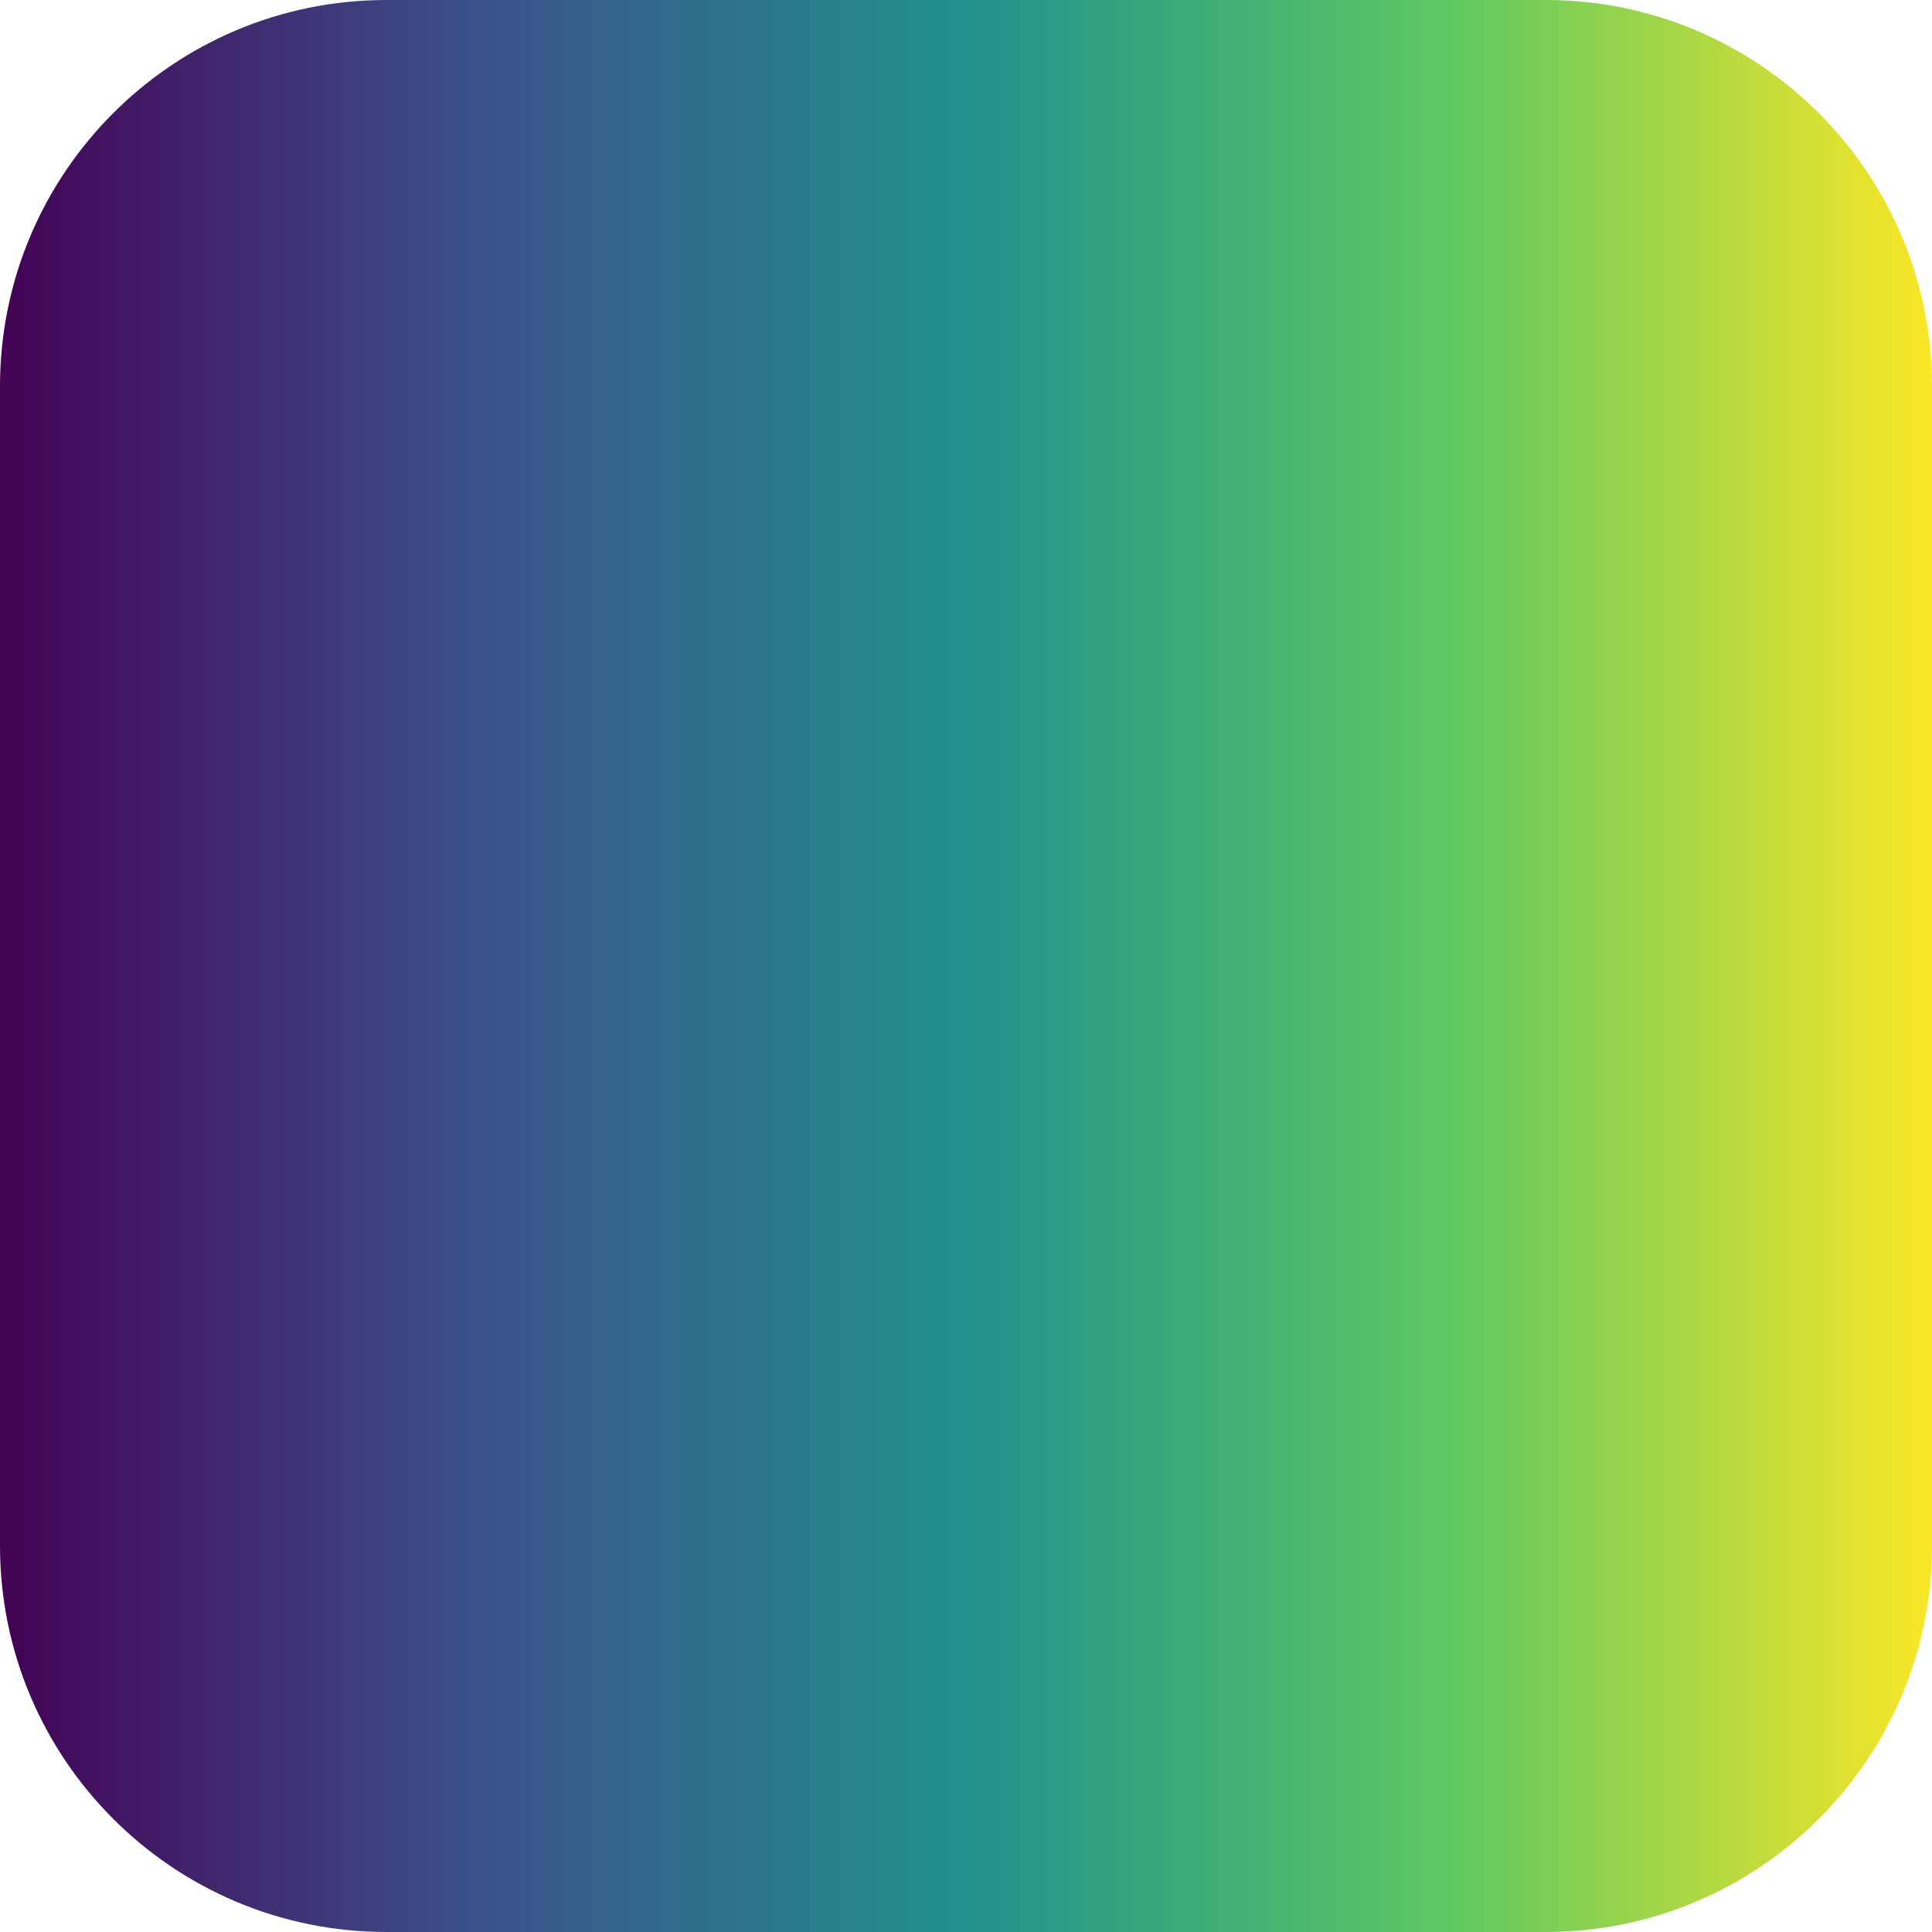
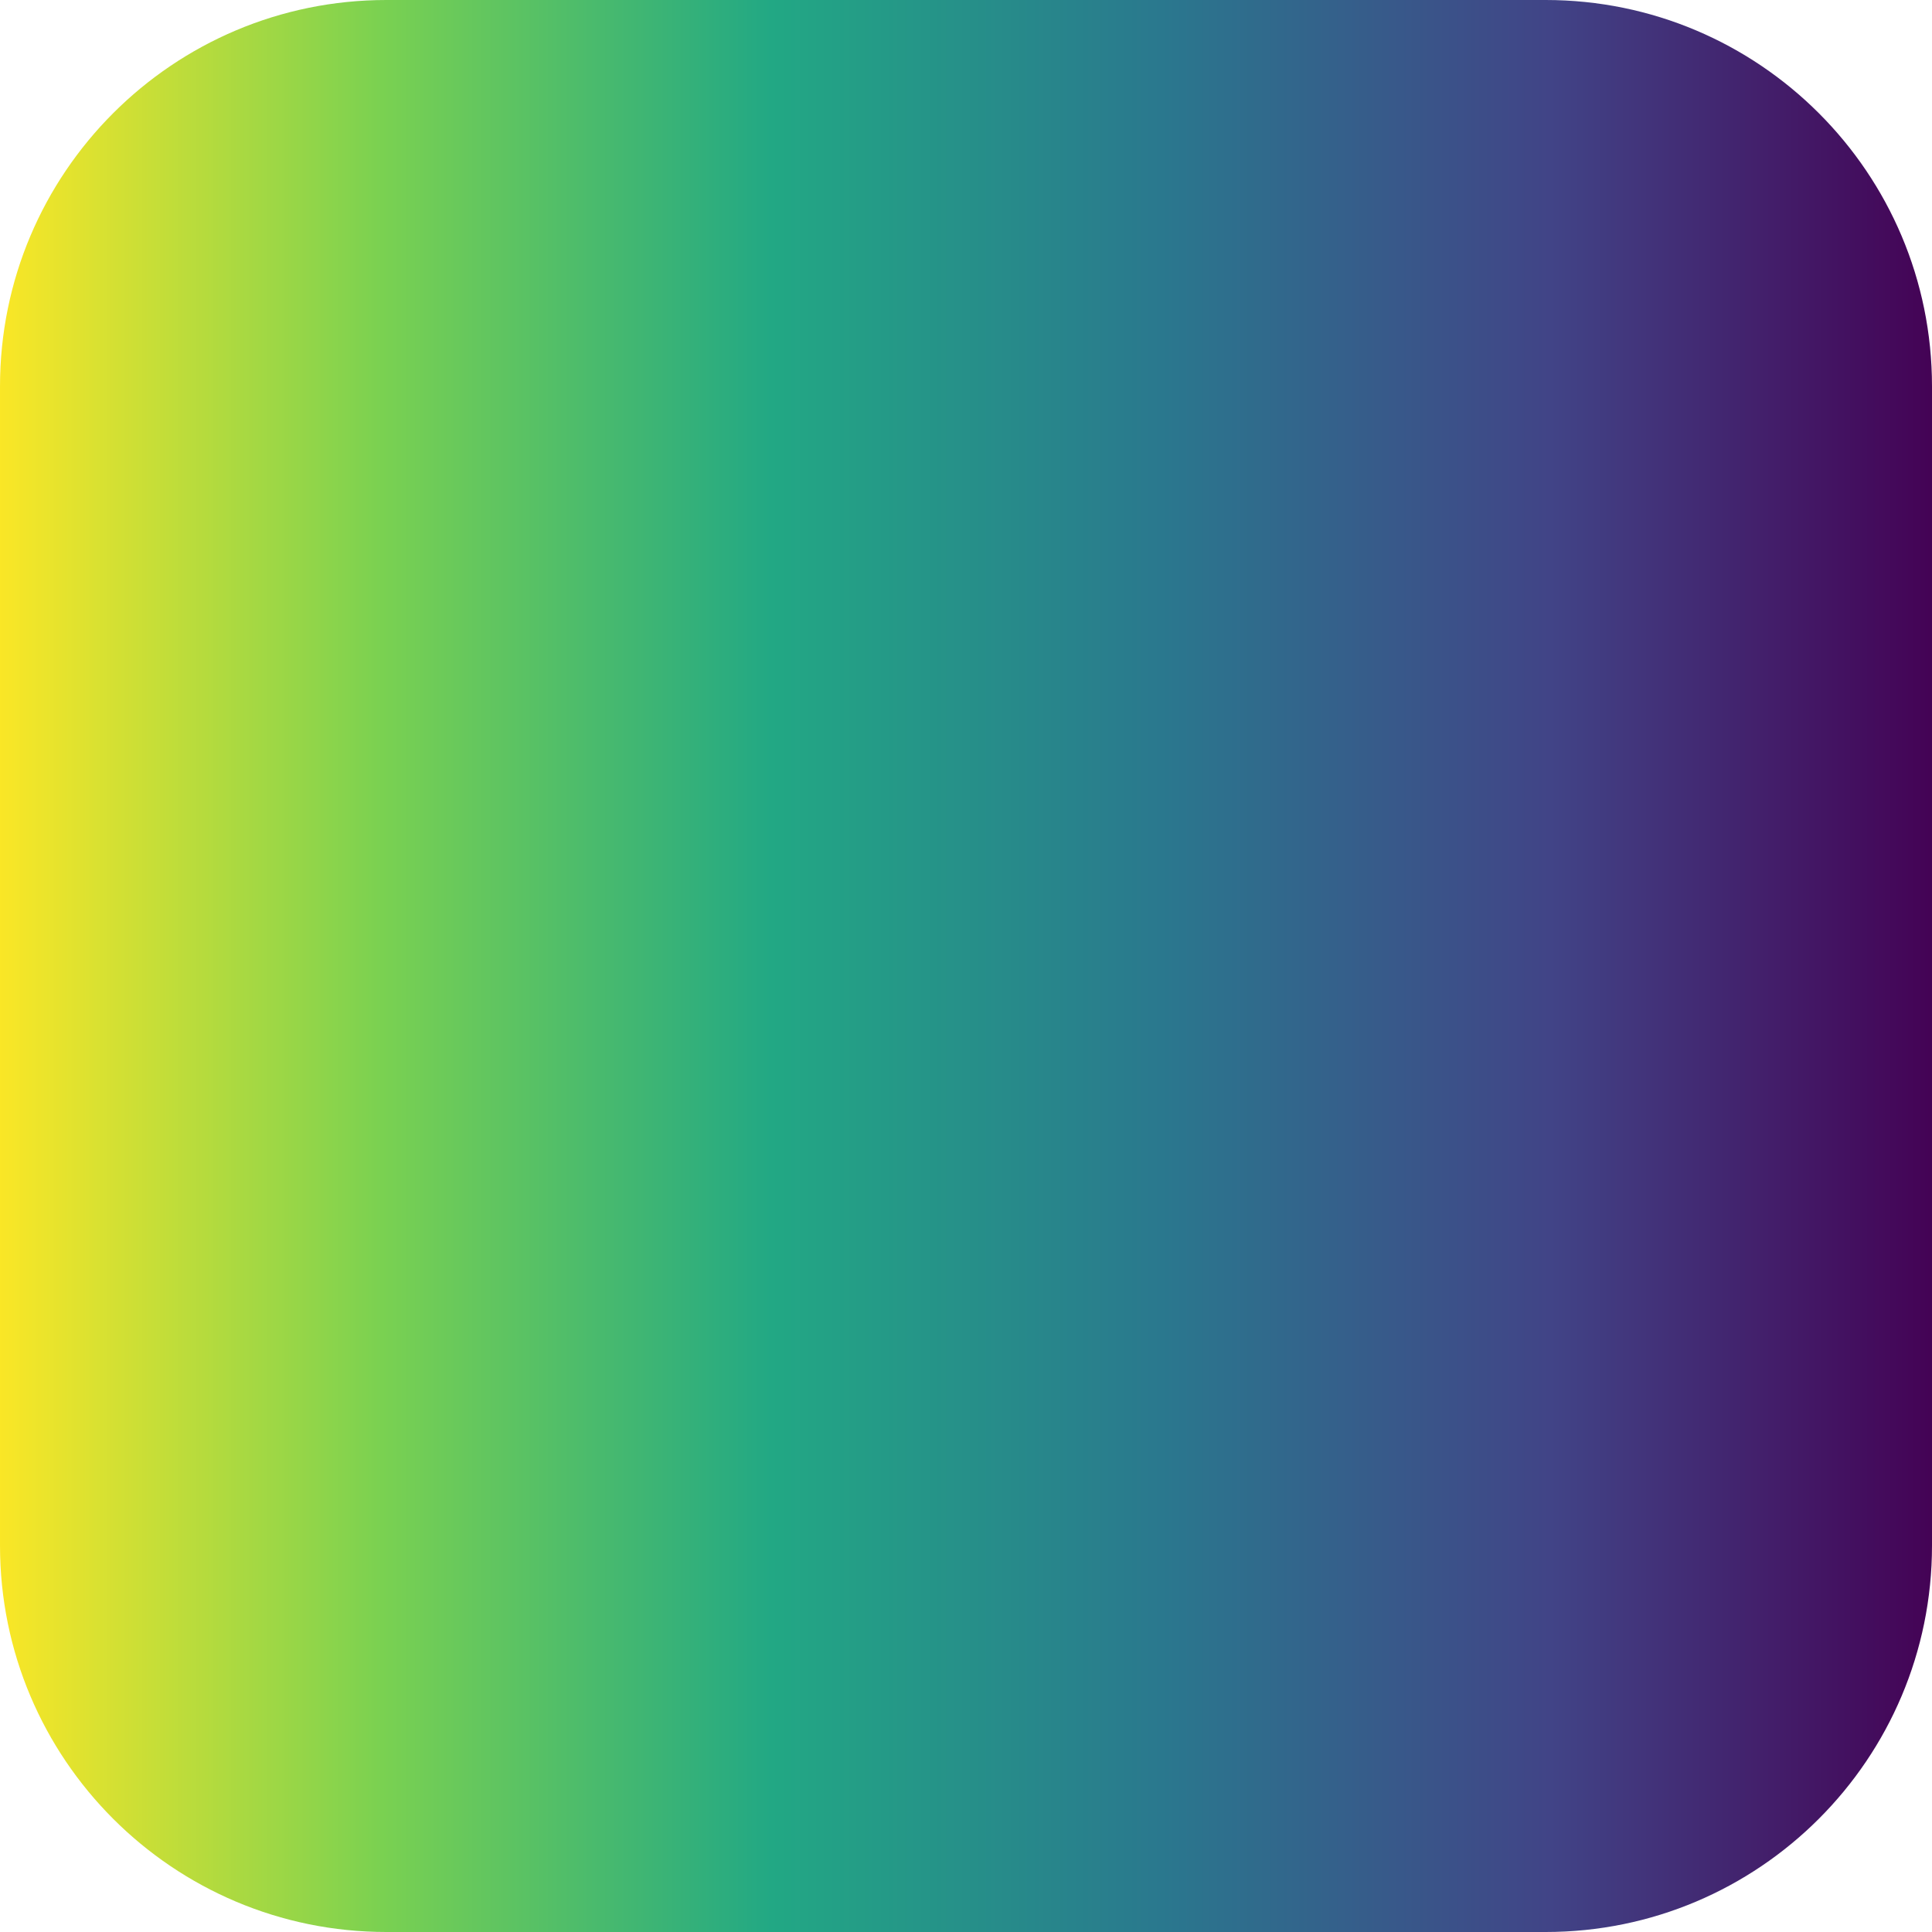
<svg xmlns="http://www.w3.org/2000/svg" viewBox="0 0 10 10">
  <defs>
    <linearGradient id="grad" x1="0" y1="0" x2="1" y2="0">
-       <stop style="stop-color:rgb(68,1,84,100%)" offset="0" />
-       <stop style="stop-color:rgb(59,82,139,100%)" offset="0.25" />
-       <stop style="stop-color:rgb(33,145,140,100%)" offset="0.5" />
-       <stop style="stop-color:rgb(94,201,98,100%)" offset="0.75" />
-       <stop style="stop-color:rgb(253,231,37,100%)" offset="1" />
+       <stop style="stop-color:rgba(253,231,37,100%)" offset="0" />
+       <stop style="stop-color:rgba(122,209,81,100%)" offset="0.2" />
+       <stop style="stop-color:rgba(34,168,132,100%)" offset="0.4" />
+       <stop style="stop-color:rgba(42,120,142,100%)" offset="0.6" />
+       <stop style="stop-color:rgba(65,68,135,100%)" offset="0.8" />
+       <stop style="stop-color:rgba(68,1,84,100%)" offset="1" />
    </linearGradient>
  </defs>
  <rect style="fill:url(#grad);stroke:none" width="10" height="10" x="0" y="0" rx="2" ry="2" />
</svg>
